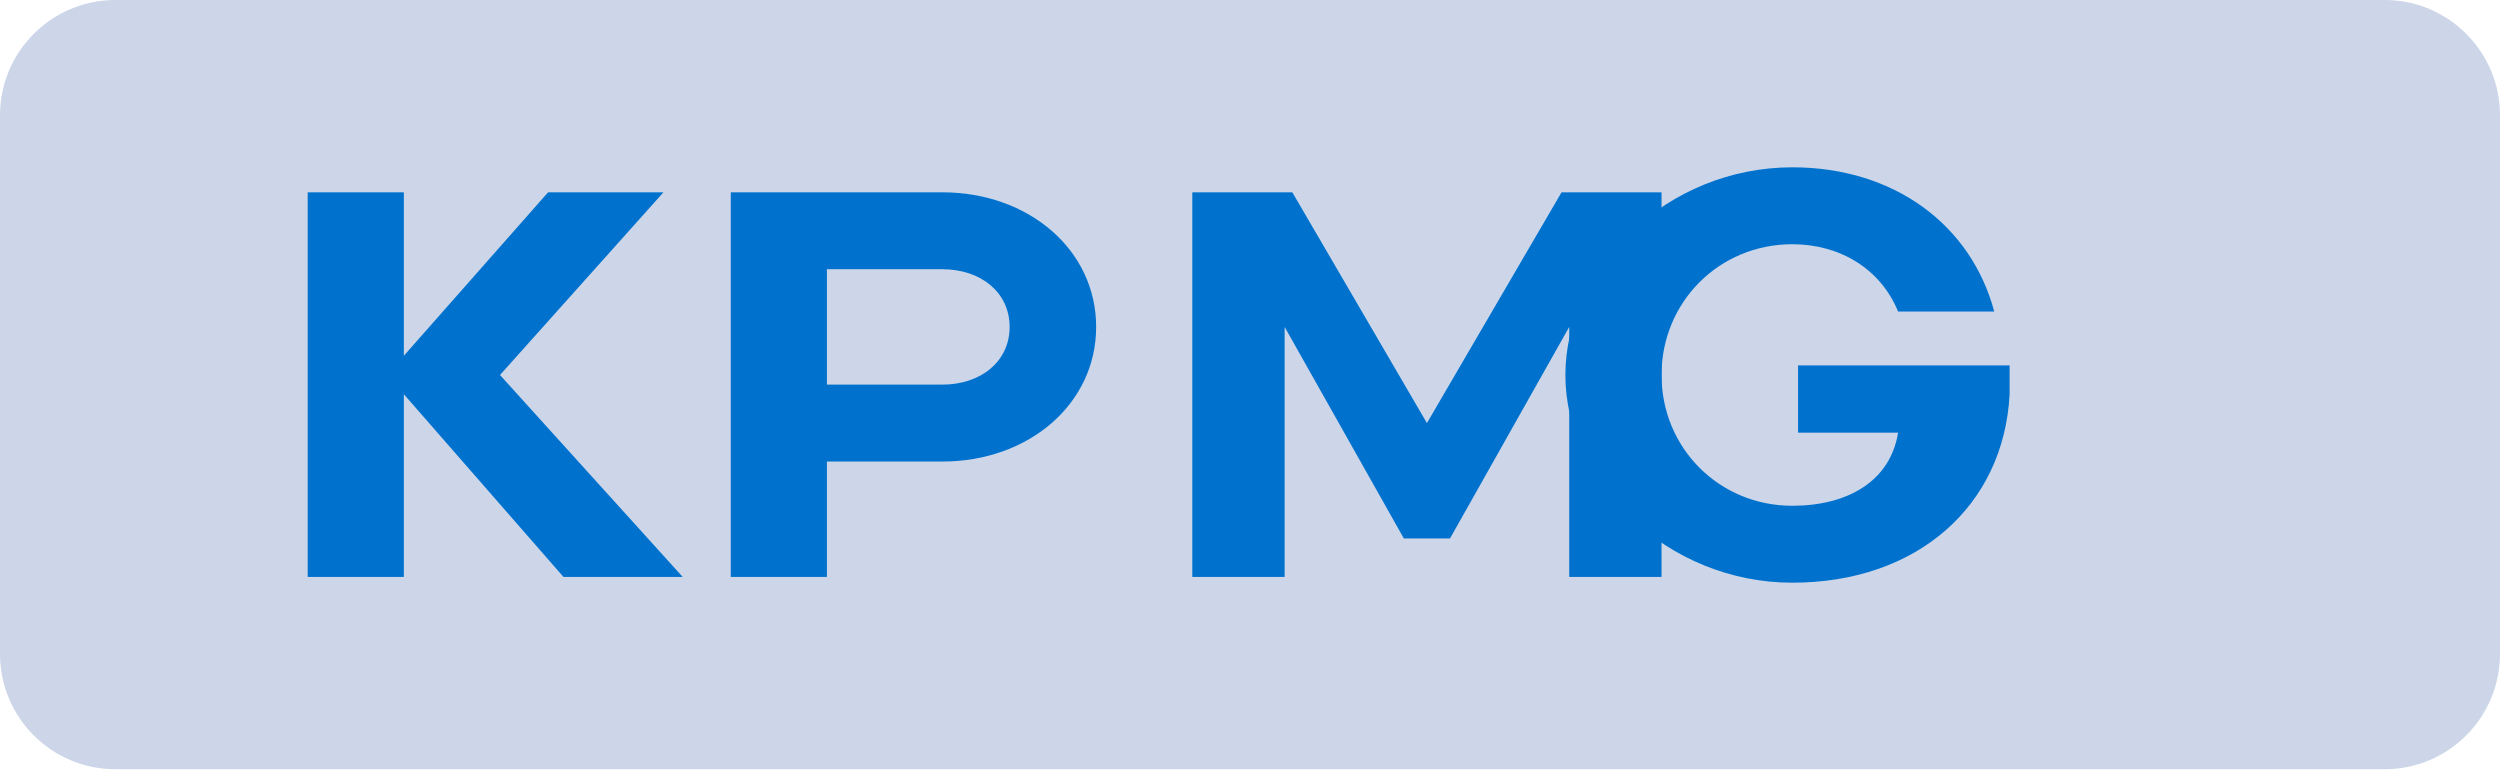
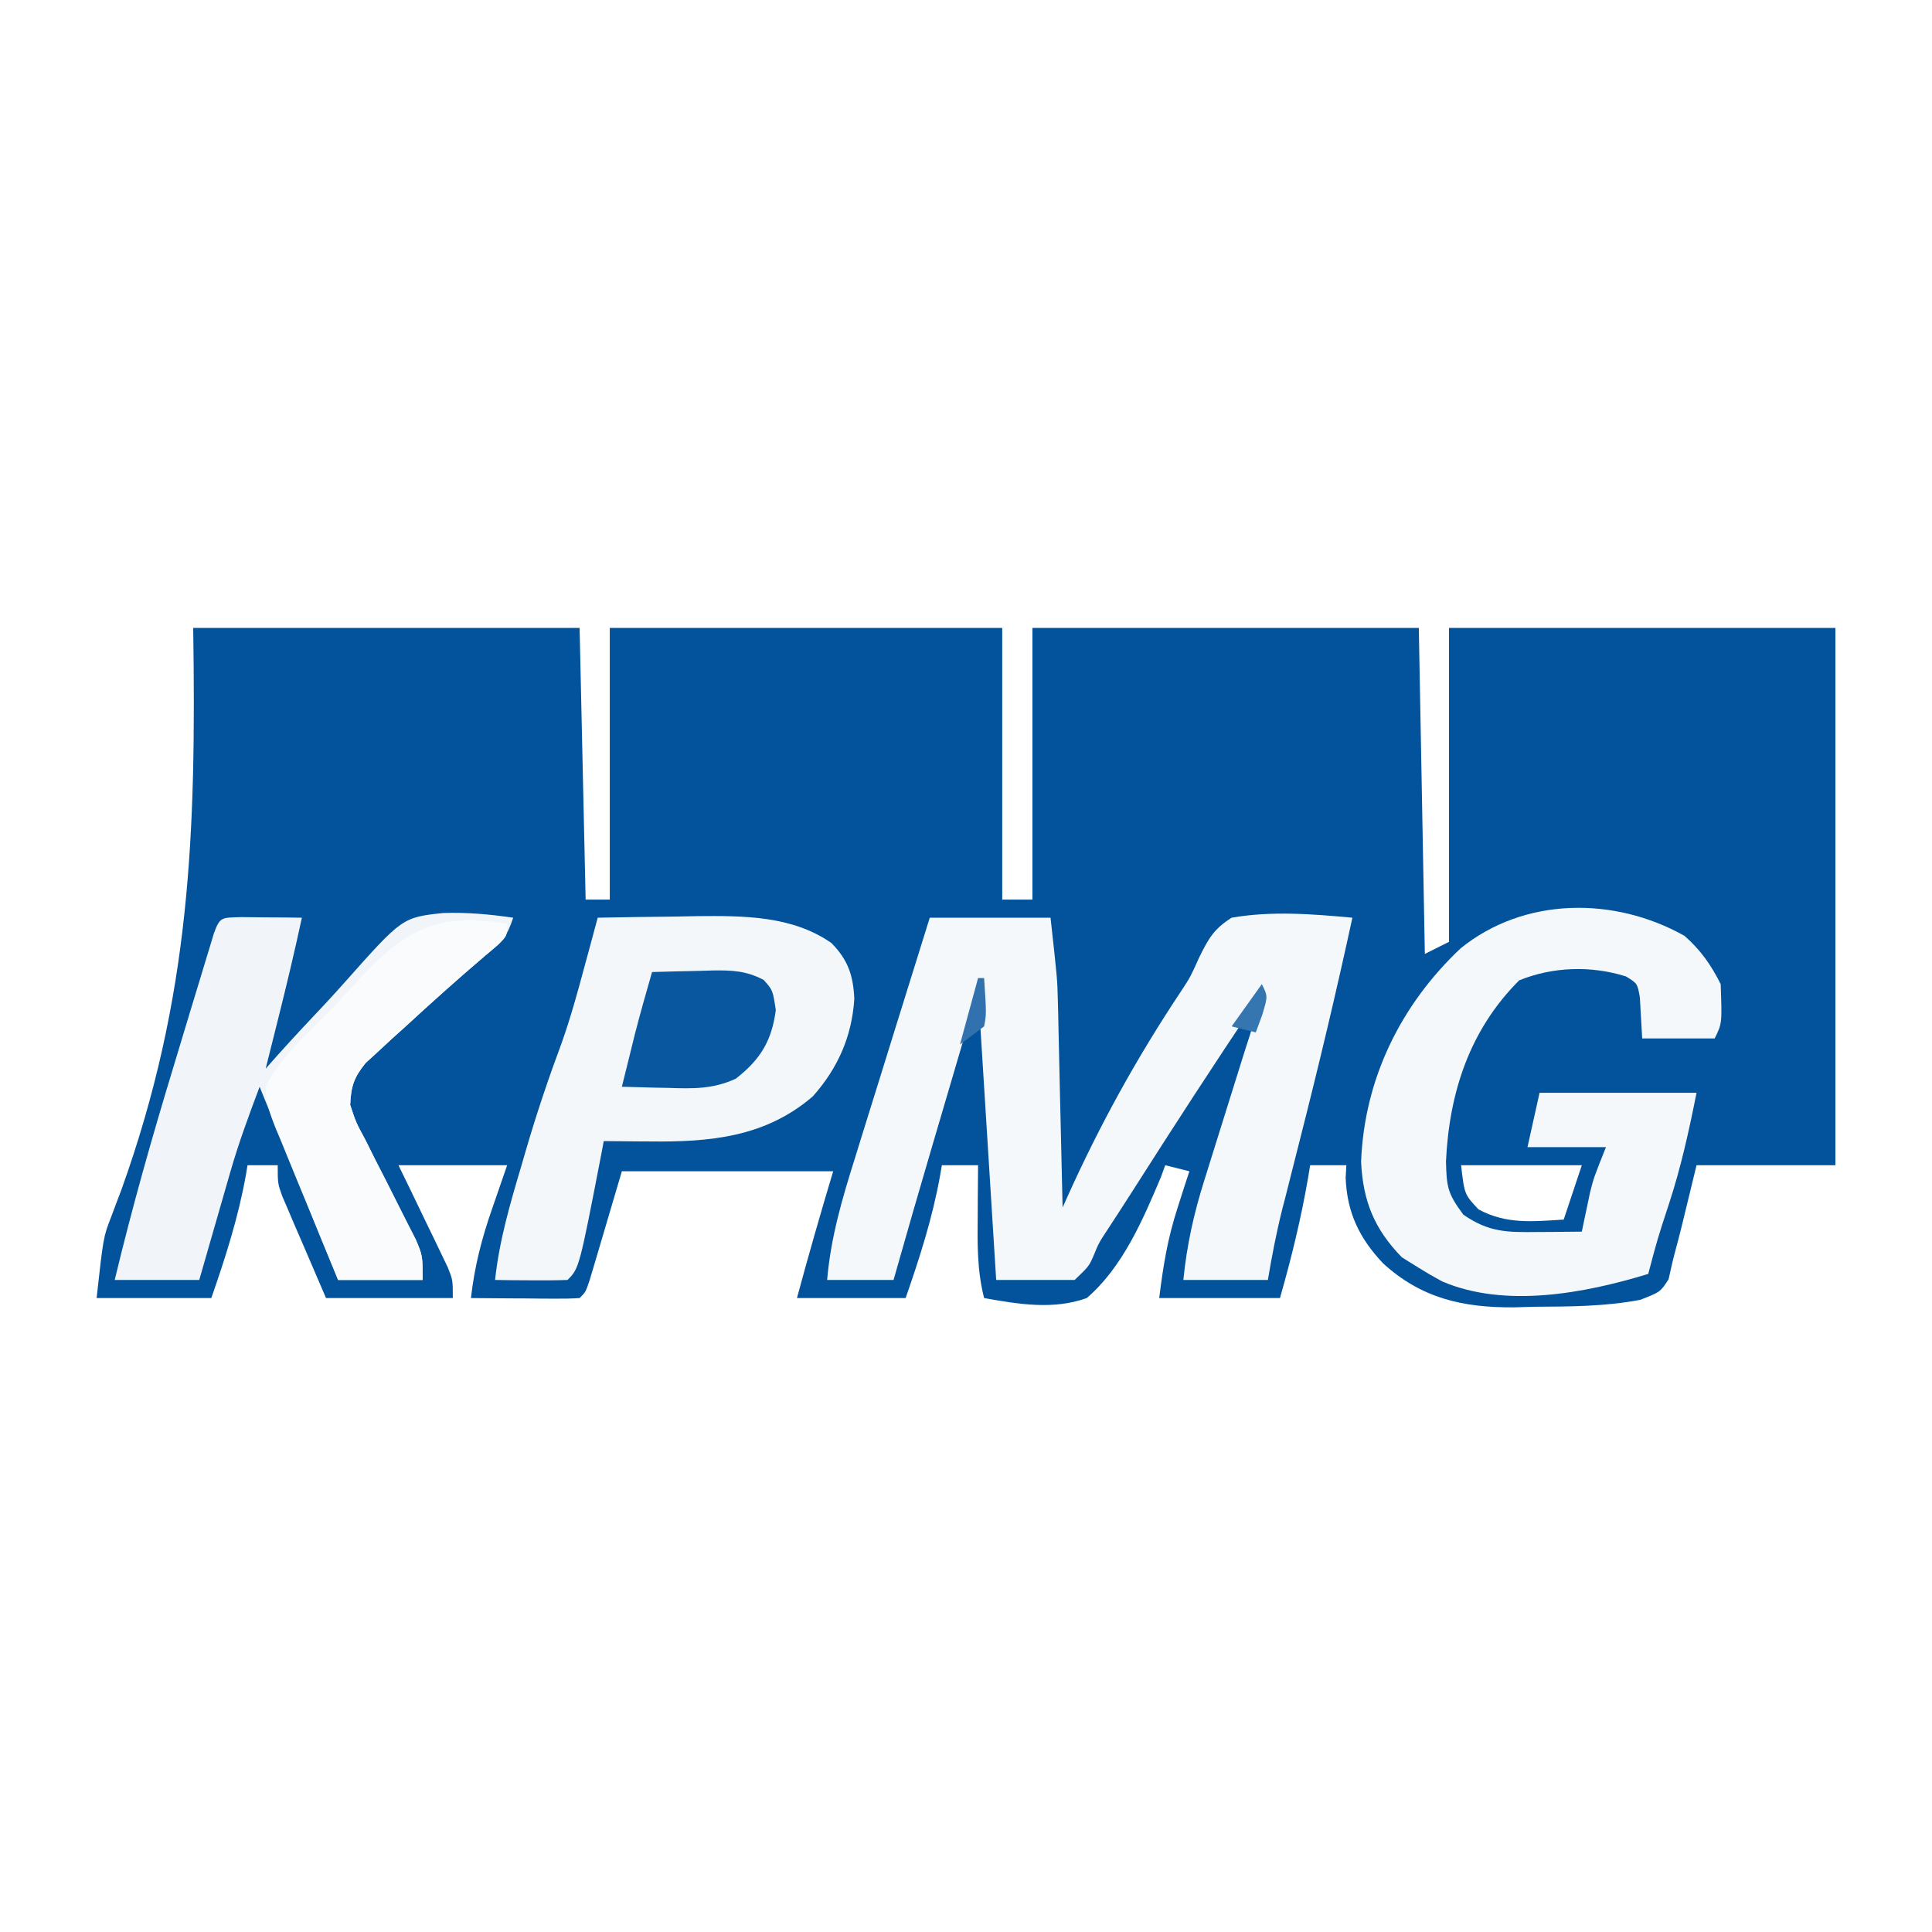
- <svg xmlns="http://www.w3.org/2000/svg" viewBox="0 0 130 40" fill="none">
-   <rect width="130" height="40" rx="6" fill="#00338D" fill-opacity="0.2" />
-   <path d="M16 10h5v8.5l7.5-8.5h6l-8.5 9.5 9.5 10.5h-6.2l-8.3-9.5V30h-5V10z" fill="#0072CE" />
-   <path d="M38 10h11c4.5 0 8 3 8 7s-3.5 7-8 7h-6v6h-5V10zm5 10h6c2 0 3.5-1.2 3.5-3s-1.5-3-3.5-3h-6v6z" fill="#0072CE" />
-   <path d="M62 10h5.2l7 12 7-12h5.2v20h-4.8v-13l-6.2 11h-2.4l-6.2-11V30H62V10z" fill="#0072CE" />
-   <path d="M103 19h-9.5v3.5h5.2c-.4 2.5-2.6 3.8-5.5 3.8-3.8 0-6.8-3-6.8-6.8s3-6.8 6.8-6.8c2.5 0 4.6 1.3 5.5 3.5h5c-1.2-4.5-5.2-7.5-10.5-7.5-6.5 0-11.8 5.2-11.8 10.8s5.3 10.8 11.8 10.8c6.5 0 11-4 11.3-9.8V19h-1.5z" fill="#0072CE" />
+ <svg xmlns="http://www.w3.org/2000/svg" version="1.1" width="320" height="320">
+   <path d="M0 0 C21.12 0 42.24 0 64 0 C64.33 14.85 64.66 29.7 65 45 C66.32 45 67.64 45 69 45 C69 30.15 69 15.3 69 0 C90.45 0 111.9 0 134 0 C134 14.85 134 29.7 134 45 C135.65 45 137.3 45 139 45 C139 30.15 139 15.3 139 0 C160.12 0 181.24 0 203 0 C203.33 17.82 203.66 35.64 204 54 C205.98 53.01 205.98 53.01 208 52 C208 34.84 208 17.68 208 0 C229.12 0 250.24 0 272 0 C272 29.37 272 58.74 272 89 C264.41 89 256.82 89 249 89 C247.77 94.04 247.77 94.04 246.55 99.08 C246.22 100.42 245.87 101.76 245.51 103.1 C245.08 104.68 244.72 106.29 244.37 107.89 C243 110 243 110 239.68 111.29 C233.88 112.4 228.01 112.41 222.12 112.44 C221 112.47 219.88 112.5 218.73 112.54 C210.3 112.59 203.42 111.05 197.06 105.23 C193.15 101.06 191.13 96.91 190.88 91.12 C190.92 90.42 190.96 89.72 191 89 C189.02 89 187.04 89 185 89 C184.89 89.67 184.78 90.33 184.67 91.02 C183.5 97.82 181.9 104.37 180 111 C173.4 111 166.8 111 160 111 C160.7 105.42 161.38 101.2 163.06 96 C163.42 94.87 163.79 93.73 164.16 92.56 C164.44 91.72 164.71 90.87 165 90 C163.68 89.67 162.36 89.34 161 89 C160.76 89.64 160.53 90.29 160.29 90.95 C157.31 98.02 153.93 105.92 148 111 C142.47 112.99 136.66 112.01 131 111 C129.82 106.38 129.89 101.92 129.94 97.19 C129.94 96.4 129.95 95.61 129.95 94.8 C129.96 92.87 129.98 90.93 130 89 C128.02 89 126.04 89 124 89 C123.85 89.87 123.85 89.87 123.7 90.77 C122.43 97.77 120.34 104.28 118 111 C112.06 111 106.12 111 100 111 C101.9 103.96 103.9 96.99 106 90 C94.45 90 82.9 90 71 90 C69.07 96.54 69.07 96.54 67.14 103.07 C66.9 103.88 66.66 104.69 66.41 105.53 C66.16 106.36 65.92 107.19 65.66 108.05 C65 110 65 110 64 111 C62.66 111.09 61.31 111.11 59.96 111.1 C59.16 111.09 58.35 111.09 57.51 111.09 C56.66 111.08 55.81 111.07 54.94 111.06 C54.08 111.06 53.23 111.05 52.35 111.05 C50.23 111.04 48.12 111.02 46 111 C46.6 105.73 47.81 101.05 49.56 96.06 C50.37 93.73 51.17 91.4 52 89 C46.06 89 40.12 89 34 89 C34.65 90.34 35.3 91.67 35.97 93.05 C36.81 94.8 37.66 96.56 38.5 98.31 C38.93 99.19 39.36 100.07 39.8 100.98 C40.21 101.83 40.61 102.68 41.03 103.55 C41.41 104.33 41.79 105.11 42.17 105.92 C43 108 43 108 43 111 C36.07 111 29.14 111 22 111 C20.02 106.39 20.02 106.39 18 101.69 C17.58 100.72 17.16 99.76 16.73 98.76 C16.25 97.62 16.25 97.62 15.75 96.45 C15.41 95.67 15.08 94.89 14.73 94.08 C14 92 14 92 14 89 C12.35 89 10.7 89 9 89 C8.9 89.58 8.8 90.17 8.7 90.77 C7.43 97.77 5.34 104.28 3 111 C-3.27 111 -9.54 111 -16 111 C-14.88 100.9 -14.88 100.9 -13.62 97.64 C-13.34 96.9 -13.06 96.16 -12.78 95.4 C-12.48 94.62 -12.18 93.83 -11.88 93.03 C-0.45 61.16 0.51 34.11 0 0 Z M210 89 C210.56 93.83 210.56 93.83 212.88 96.31 C217.5 98.81 221.85 98.32 227 98 C227.99 95.03 228.98 92.06 230 89 C223.4 89 216.8 89 210 89 Z " fill="#02539C" transform="translate(32,104)" />
+   <path d="M0 0 C6.6 0 13.2 0 20 0 C21.12 10.13 21.12 10.13 21.21 13.6 C21.24 14.77 21.24 14.77 21.27 15.97 C21.28 16.77 21.3 17.58 21.32 18.41 C21.34 19.26 21.36 20.12 21.38 20.99 C21.44 23.68 21.5 26.37 21.56 29.06 C21.61 30.9 21.65 32.74 21.69 34.58 C21.8 39.05 21.9 43.53 22 48 C22.24 47.46 22.48 46.92 22.73 46.37 C28.18 34.25 34.35 23.08 41.72 12.03 C43.16 9.83 43.16 9.83 44.62 6.59 C46.18 3.44 47.02 1.89 50 0 C56.6 -1.15 63.36 -0.61 70 0 C67.33 12.31 64.42 24.54 61.31 36.75 C60.51 39.89 59.72 43.03 58.93 46.17 C58.75 46.87 58.57 47.57 58.38 48.29 C57.4 52.2 56.67 56.01 56 60 C51.38 60 46.76 60 42 60 C42.58 54.19 43.74 48.97 45.5 43.41 C45.75 42.63 45.99 41.85 46.24 41.04 C47.01 38.57 47.78 36.1 48.56 33.62 C49.34 31.13 50.12 28.64 50.9 26.14 C51.38 24.6 51.86 23.05 52.35 21.51 C53.57 17.83 53.57 17.83 54 14 C47.01 24.34 40.24 34.82 33.54 45.34 C32.24 47.37 30.94 49.39 29.62 51.4 C28 53.85 28 53.85 27.09 56.08 C26.34 57.75 26.34 57.75 24 60 C19.71 60 15.42 60 11 60 C10.01 44.16 9.02 28.32 8 12 C6.35 17.61 4.7 23.22 3 29 C1.72 33.34 1.72 33.34 0.44 37.69 C-1.75 45.11 -3.89 52.55 -6 60 C-9.63 60 -13.26 60 -17 60 C-16.4 52.95 -14.52 46.58 -12.4 39.84 C-12.05 38.7 -11.69 37.56 -11.33 36.38 C-10.21 32.75 -9.07 29.13 -7.94 25.5 C-7.17 23.03 -6.4 20.56 -5.64 18.09 C-3.77 12.06 -1.89 6.03 0 0 Z " fill="#F5F8FB" transform="translate(154,152)" />
+   <path d="M0 0 C4.29 -0.09 8.58 -0.14 12.88 -0.19 C14.08 -0.21 15.28 -0.24 16.52 -0.26 C24.12 -0.33 32.24 -0.34 38.71 4.2 C41.49 7 42.33 9.64 42.5 13.44 C42.11 19.64 39.79 24.91 35.64 29.58 C27.76 36.38 18.53 37.18 8.56 37.06 C7.47 37.06 7.47 37.06 6.35 37.05 C4.56 37.04 2.78 37.02 1 37 C0.84 37.87 0.84 37.87 0.67 38.77 C-3.06 58.06 -3.06 58.06 -5 60 C-7.02 60.07 -9.04 60.08 -11.06 60.06 C-12.17 60.05 -13.27 60.04 -14.41 60.04 C-15.69 60.02 -15.69 60.02 -17 60 C-16.31 53.52 -14.54 47.48 -12.69 41.25 C-12.39 40.23 -12.1 39.21 -11.79 38.16 C-10.05 32.22 -8.09 26.43 -5.93 20.63 C-4.5 16.58 -3.36 12.46 -2.25 8.31 C-2.03 7.5 -1.81 6.69 -1.58 5.86 C-1.05 3.91 -0.52 1.95 0 0 Z " fill="#F3F7FA" transform="translate(99,152)" />
+   <path d="M0 0 C2.65 2.32 4.42 4.84 6 8 C6.23 14.53 6.23 14.53 5 17 C1.04 17 -2.92 17 -7 17 C-7.13 14.72 -7.26 12.44 -7.39 10.16 C-7.8 7.89 -7.8 7.89 -9.68 6.73 C-15.44 4.91 -21.82 5.11 -27.38 7.38 C-35.58 15.58 -38.97 25.96 -39.5 37.38 C-39.4 41.6 -39.23 42.69 -36.62 46.19 C-32.39 49.11 -29.4 49.12 -24.38 49.06 C-23.67 49.06 -22.96 49.05 -22.23 49.05 C-20.49 49.04 -18.74 49.02 -17 49 C-16.88 48.41 -16.76 47.82 -16.63 47.21 C-16.47 46.42 -16.3 45.63 -16.12 44.81 C-15.96 44.04 -15.8 43.26 -15.63 42.46 C-15 40 -15 40 -13 35 C-17.29 35 -21.58 35 -26 35 C-25.34 32.03 -24.68 29.06 -24 26 C-15.42 26 -6.84 26 2 26 C0.73 32.37 -0.56 38.27 -2.56 44.38 C-4.45 50.14 -4.45 50.14 -6 56 C-16.5 59.21 -29.7 61.71 -40.12 57.25 C-41.44 56.54 -42.73 55.79 -44 55 C-45.39 54.13 -45.39 54.13 -46.81 53.25 C-51.36 48.57 -53.25 43.97 -53.56 37.44 C-53.04 23.71 -46.99 11.42 -37.06 2.06 C-26.57 -6.41 -11.7 -6.56 0 0 Z " fill="#F5F8FB" transform="translate(279,155)" />
+   <path d="M0 0 C1.79 0.02 1.79 0.02 3.62 0.04 C5.42 0.05 5.42 0.05 7.25 0.06 C8.18 0.07 9.1 0.09 10.06 0.1 C8.81 5.91 7.43 11.68 5.98 17.44 C5.7 18.55 5.7 18.55 5.42 19.68 C4.97 21.49 4.51 23.29 4.06 25.1 C5.07 23.96 5.07 23.96 6.1 22.8 C8.64 19.97 11.24 17.19 13.86 14.42 C14.98 13.22 16.08 12.01 17.17 10.78 C26.71 0.05 26.71 0.05 33.47 -0.68 C37.4 -0.81 41.18 -0.47 45.06 0.1 C43.96 3.41 43.16 4.11 40.55 6.28 C35.98 10.16 31.53 14.15 27.12 18.22 C26.35 18.91 25.59 19.6 24.8 20.31 C24.07 20.99 23.34 21.66 22.59 22.36 C21.94 22.96 21.28 23.55 20.61 24.17 C18.67 26.58 18.2 28.01 18.06 31.1 C19.01 33.99 19.01 33.99 20.59 36.91 C21.13 38.01 21.68 39.1 22.24 40.23 C22.82 41.36 23.4 42.49 24 43.66 C25.14 45.91 26.27 48.16 27.4 50.41 C27.91 51.41 28.42 52.4 28.94 53.43 C30.06 56.1 30.06 56.1 30.06 60.1 C25.44 60.1 20.82 60.1 16.06 60.1 C11.77 49.54 7.48 38.98 3.06 28.1 C1.28 32.84 -0.38 37.31 -1.77 42.13 C-2.07 43.19 -2.38 44.24 -2.69 45.33 C-3 46.41 -3.31 47.49 -3.63 48.6 C-3.95 49.71 -4.27 50.81 -4.6 51.96 C-5.38 54.67 -6.16 57.38 -6.94 60.1 C-11.56 60.1 -16.18 60.1 -20.94 60.1 C-18.07 48.12 -14.73 36.35 -11.14 24.57 C-10.24 21.61 -9.35 18.65 -8.46 15.69 C-7.88 13.81 -7.31 11.92 -6.74 10.04 C-6.48 9.15 -6.21 8.27 -5.93 7.36 C-5.69 6.55 -5.44 5.74 -5.18 4.9 C-4.86 3.83 -4.86 3.83 -4.53 2.74 C-3.51 -0.11 -3.22 0.11 0 0 Z " fill="#F1F5F9" transform="translate(39.94141,151.9023)" />
+   <path d="M0 0 C0 2 0 2 -1.44 3.44 C-2.1 3.99 -2.76 4.55 -3.44 5.12 C-8.03 9.02 -12.51 13.04 -16.94 17.12 C-17.7 17.81 -18.47 18.5 -19.26 19.21 C-19.99 19.89 -20.72 20.56 -21.46 21.26 C-22.12 21.86 -22.78 22.46 -23.45 23.07 C-25.39 25.49 -25.86 26.91 -26 30 C-25.05 32.89 -25.05 32.89 -23.47 35.82 C-22.93 36.91 -22.38 38 -21.82 39.13 C-21.24 40.26 -20.66 41.4 -20.06 42.56 C-18.92 44.81 -17.79 47.06 -16.66 49.32 C-16.15 50.31 -15.64 51.31 -15.12 52.33 C-14 55 -14 55 -14 59 C-18.62 59 -23.24 59 -28 59 C-29.74 54.8 -31.47 50.61 -33.18 46.4 C-33.77 44.97 -34.36 43.55 -34.95 42.12 C-35.8 40.07 -36.64 38.01 -37.47 35.95 C-37.87 35 -37.87 35 -38.28 34.03 C-39.24 31.63 -40.01 29.53 -39.98 26.93 C-37.46 21.96 -32.87 17.98 -29.01 14.02 C-27.89 12.85 -26.78 11.66 -25.68 10.46 C-17.59 1.59 -12.49 -2.07 0 0 Z " fill="#F9FBFC" transform="translate(84,153)" />
+   <path d="M0 0 C2.58 -0.08 5.17 -0.14 7.75 -0.19 C8.48 -0.21 9.21 -0.24 9.96 -0.26 C13.21 -0.31 15.58 -0.22 18.48 1.3 C20 3 20 3 20.5 6.31 C19.81 11.43 17.95 14.48 13.88 17.66 C10.12 19.41 6.74 19.33 2.69 19.19 C1.58 19.17 1.58 19.17 0.44 19.15 C-1.37 19.11 -3.19 19.06 -5 19 C-4.54 17.15 -4.08 15.29 -3.62 13.44 C-3.24 11.89 -3.24 11.89 -2.85 10.31 C-1.96 6.85 -0.99 3.43 0 0 Z " fill="#09589F" transform="translate(108,161)" />
+   <path d="M0 0 C0.33 0 0.66 0 1 0 C1.39 5.96 1.39 5.96 1 8 C-0.32 8.99 -1.64 9.98 -3 11 C-2.01 7.37 -1.02 3.74 0 0 Z " fill="#3172AE" transform="translate(162,162)" />
+   <path d="M0 0 C1 2 1 2 0.06 5.12 C-0.29 6.07 -0.64 7.02 -1 8 C-2.32 7.67 -3.64 7.34 -5 7 C-3.35 4.69 -1.7 2.38 0 0 Z " fill="#3575B0" transform="translate(209,163)" />
</svg>
